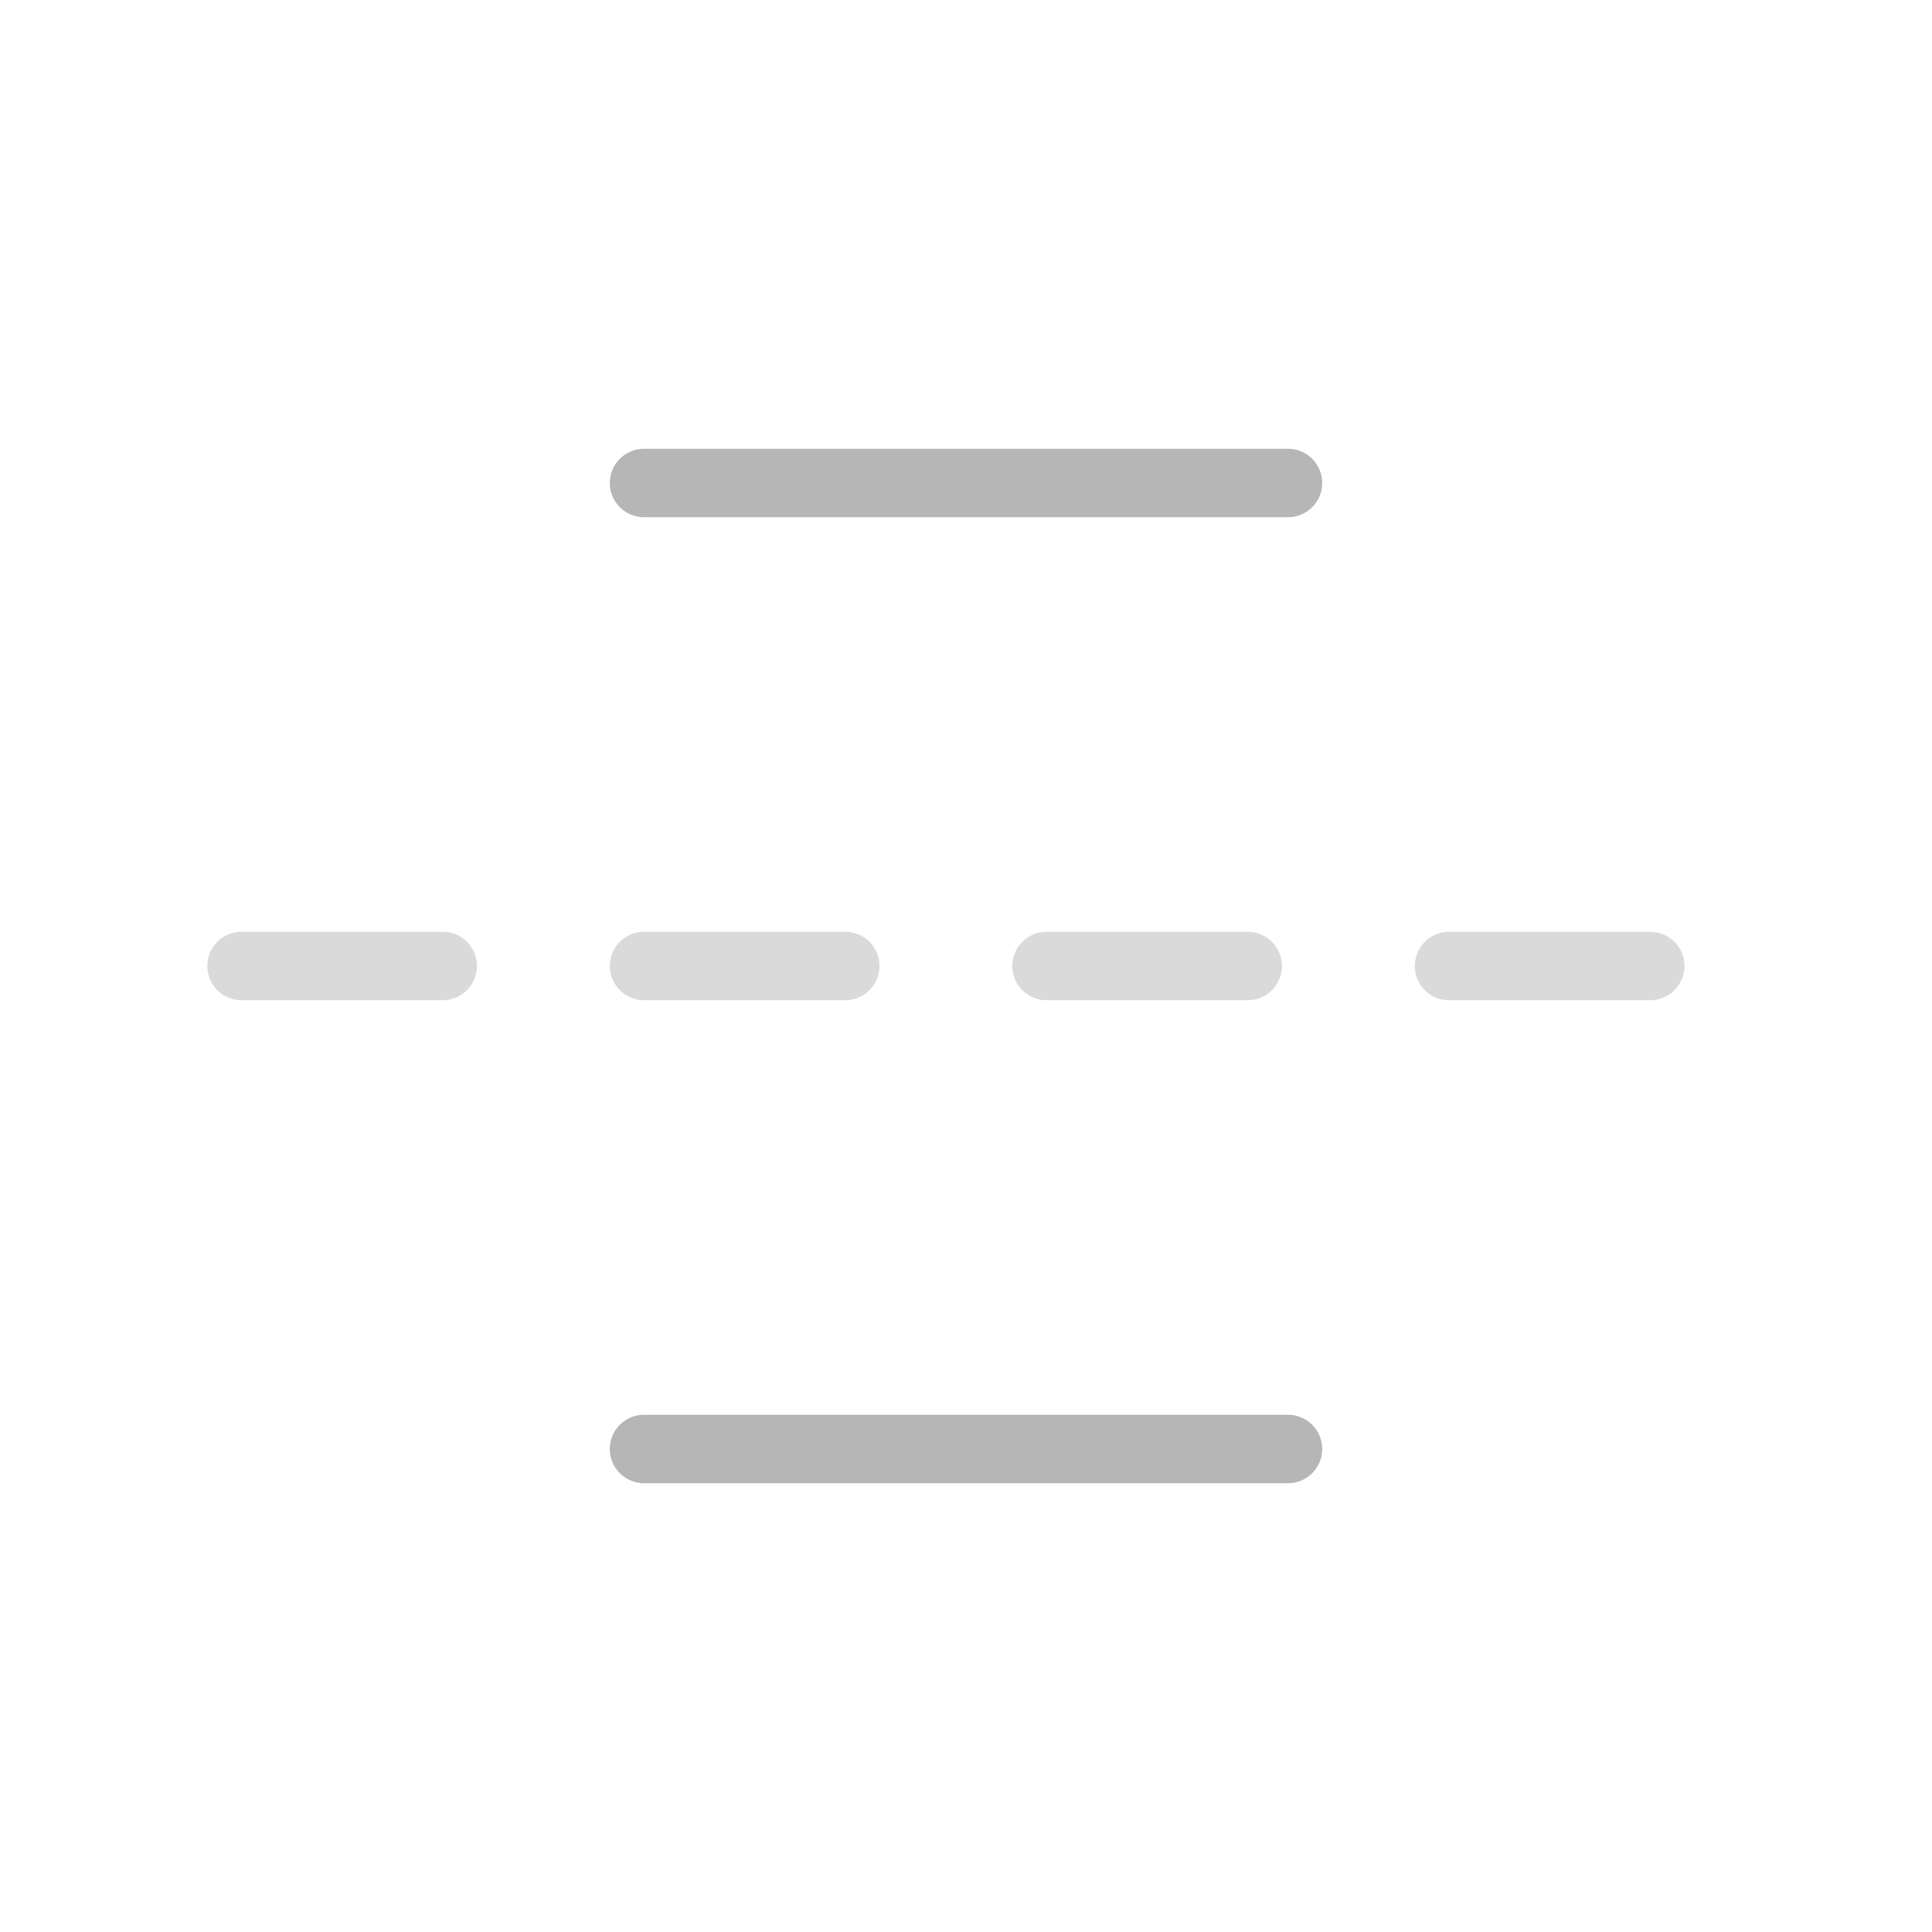
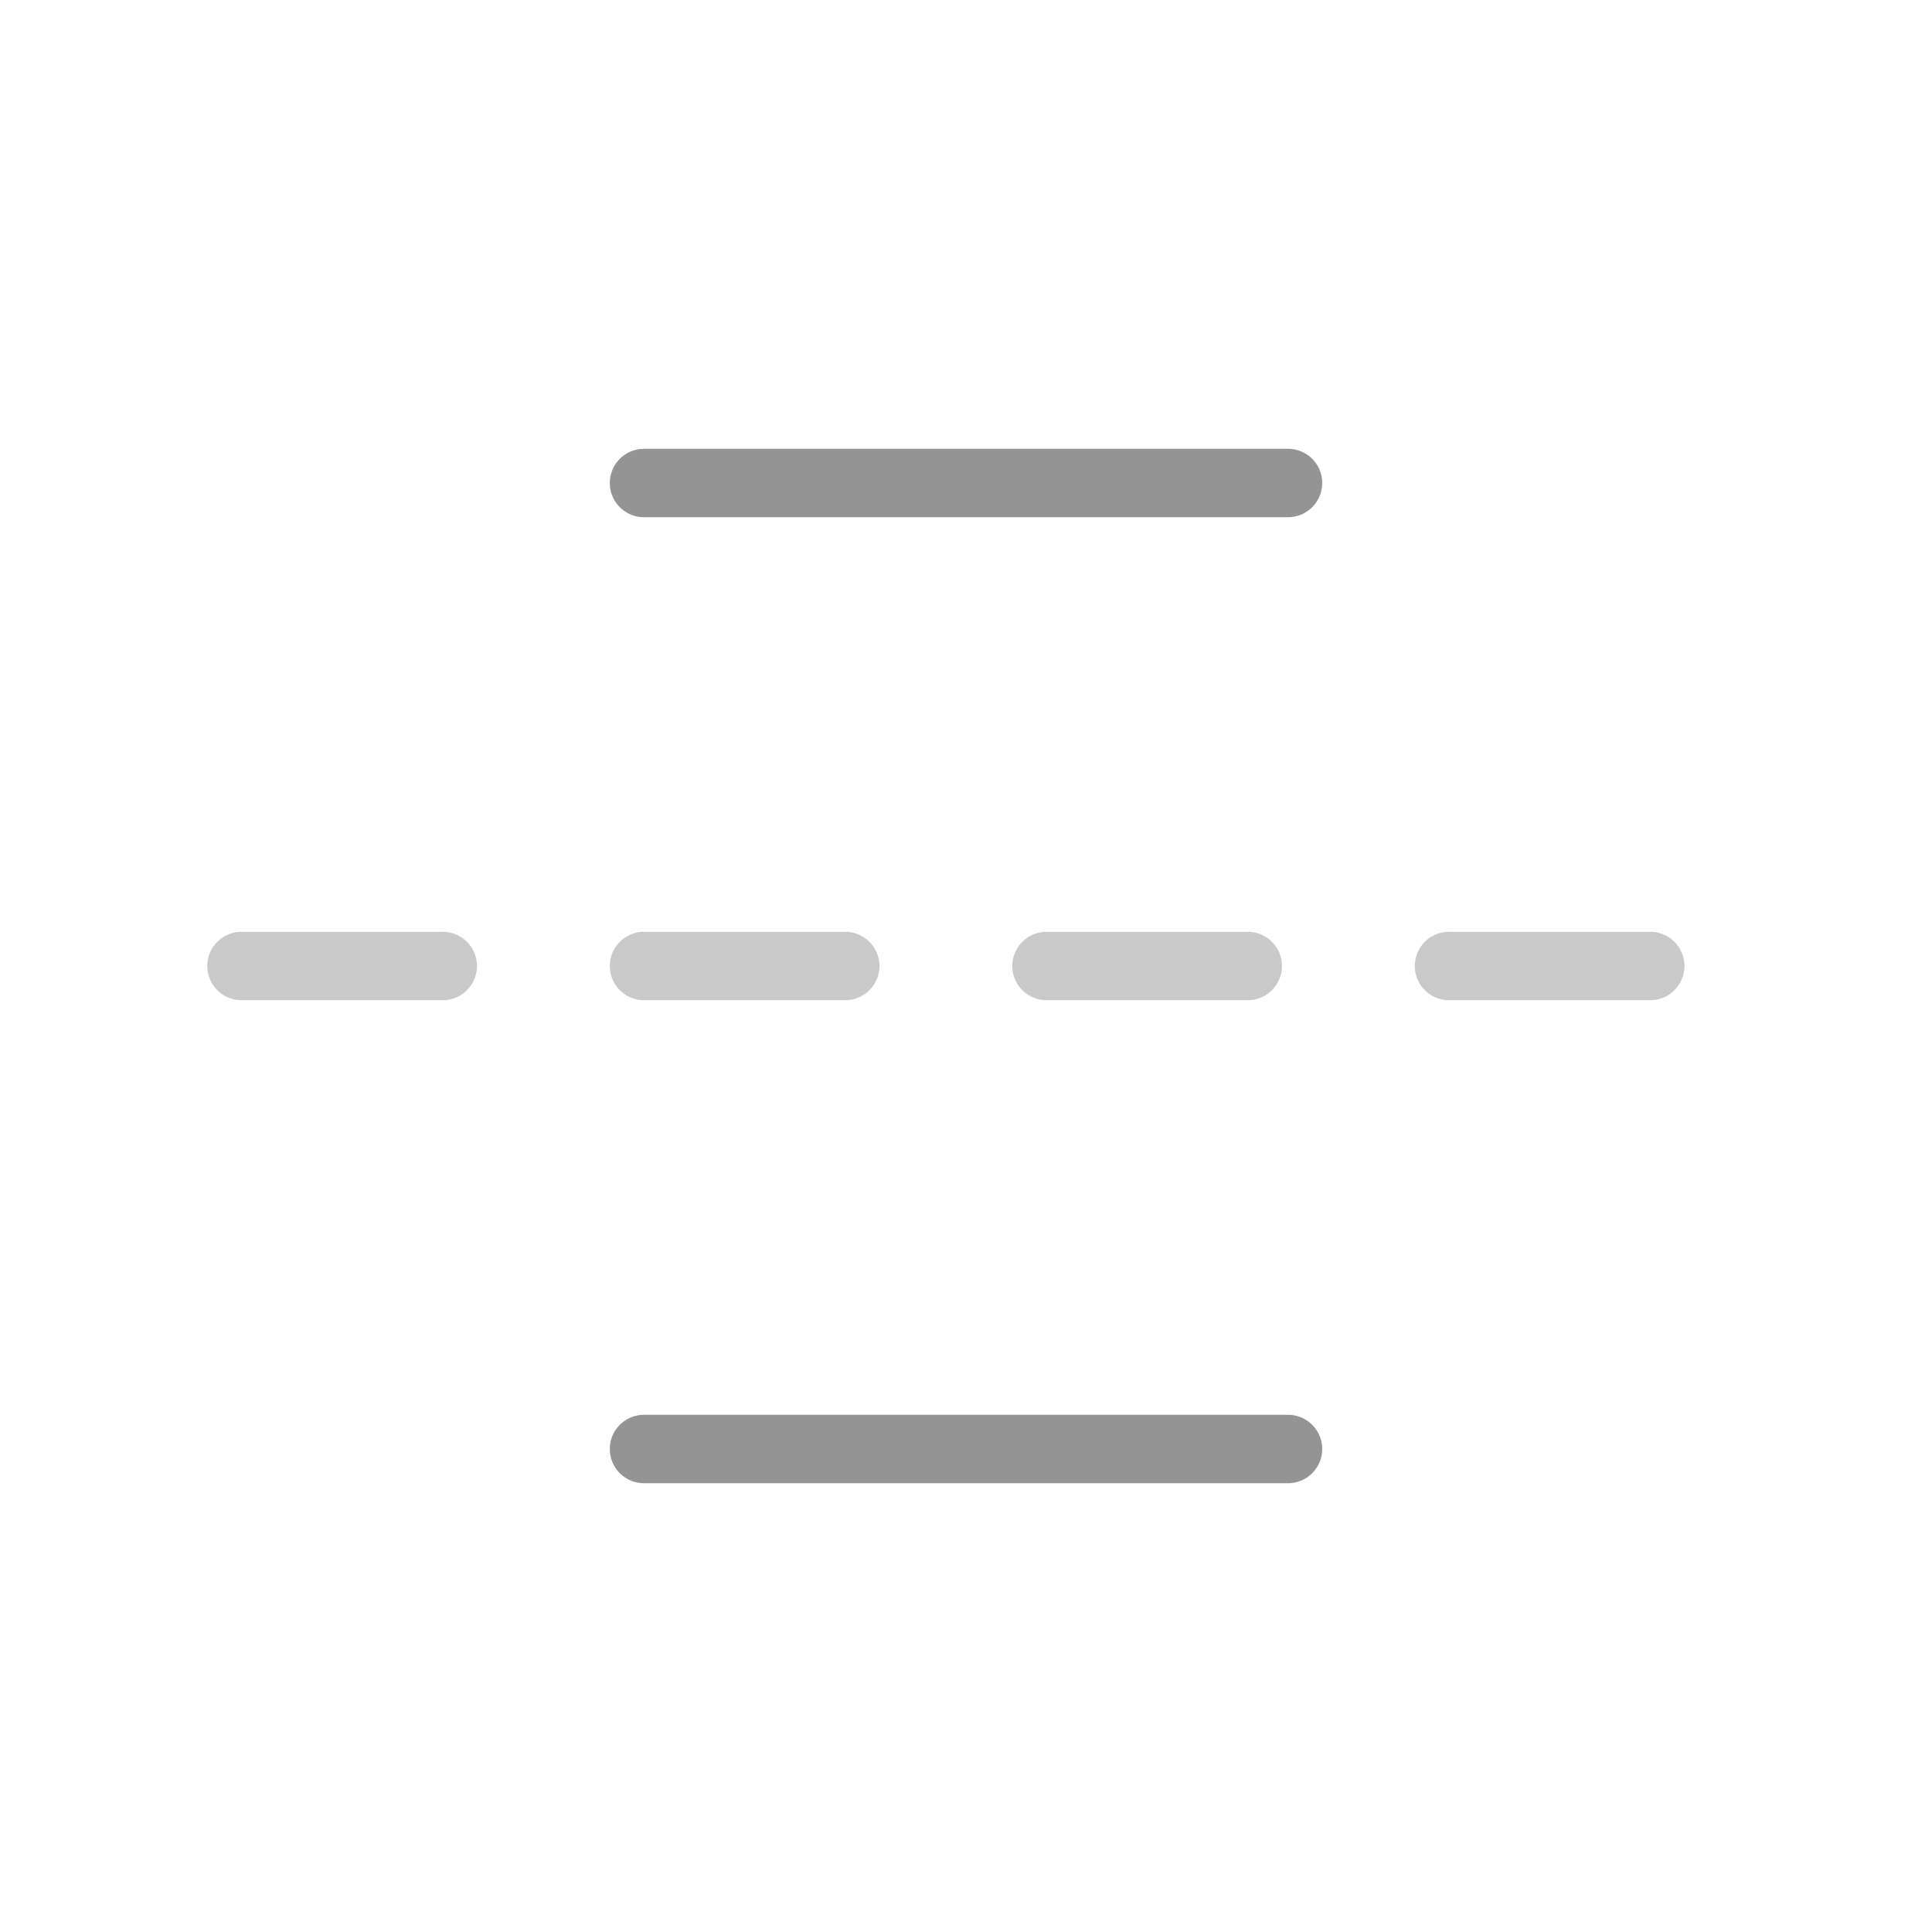
- <svg xmlns="http://www.w3.org/2000/svg" width="24" height="24" viewBox="0 0 24 24" fill="none" stroke="#b6b6b6" stroke-width="0.85" stroke-linecap="round" stroke-linejoin="round">
+ <svg xmlns="http://www.w3.org/2000/svg" width="24" height="24" viewBox="0 0 24 24" fill="none" stroke="#949494" stroke-width="0.85" stroke-linecap="round" stroke-linejoin="round">
  <path d="M3 12h18" stroke-dasharray="2.5 2.5" opacity="0.5" />
  <path d="M8 6h8M8 18h8" />
</svg>
